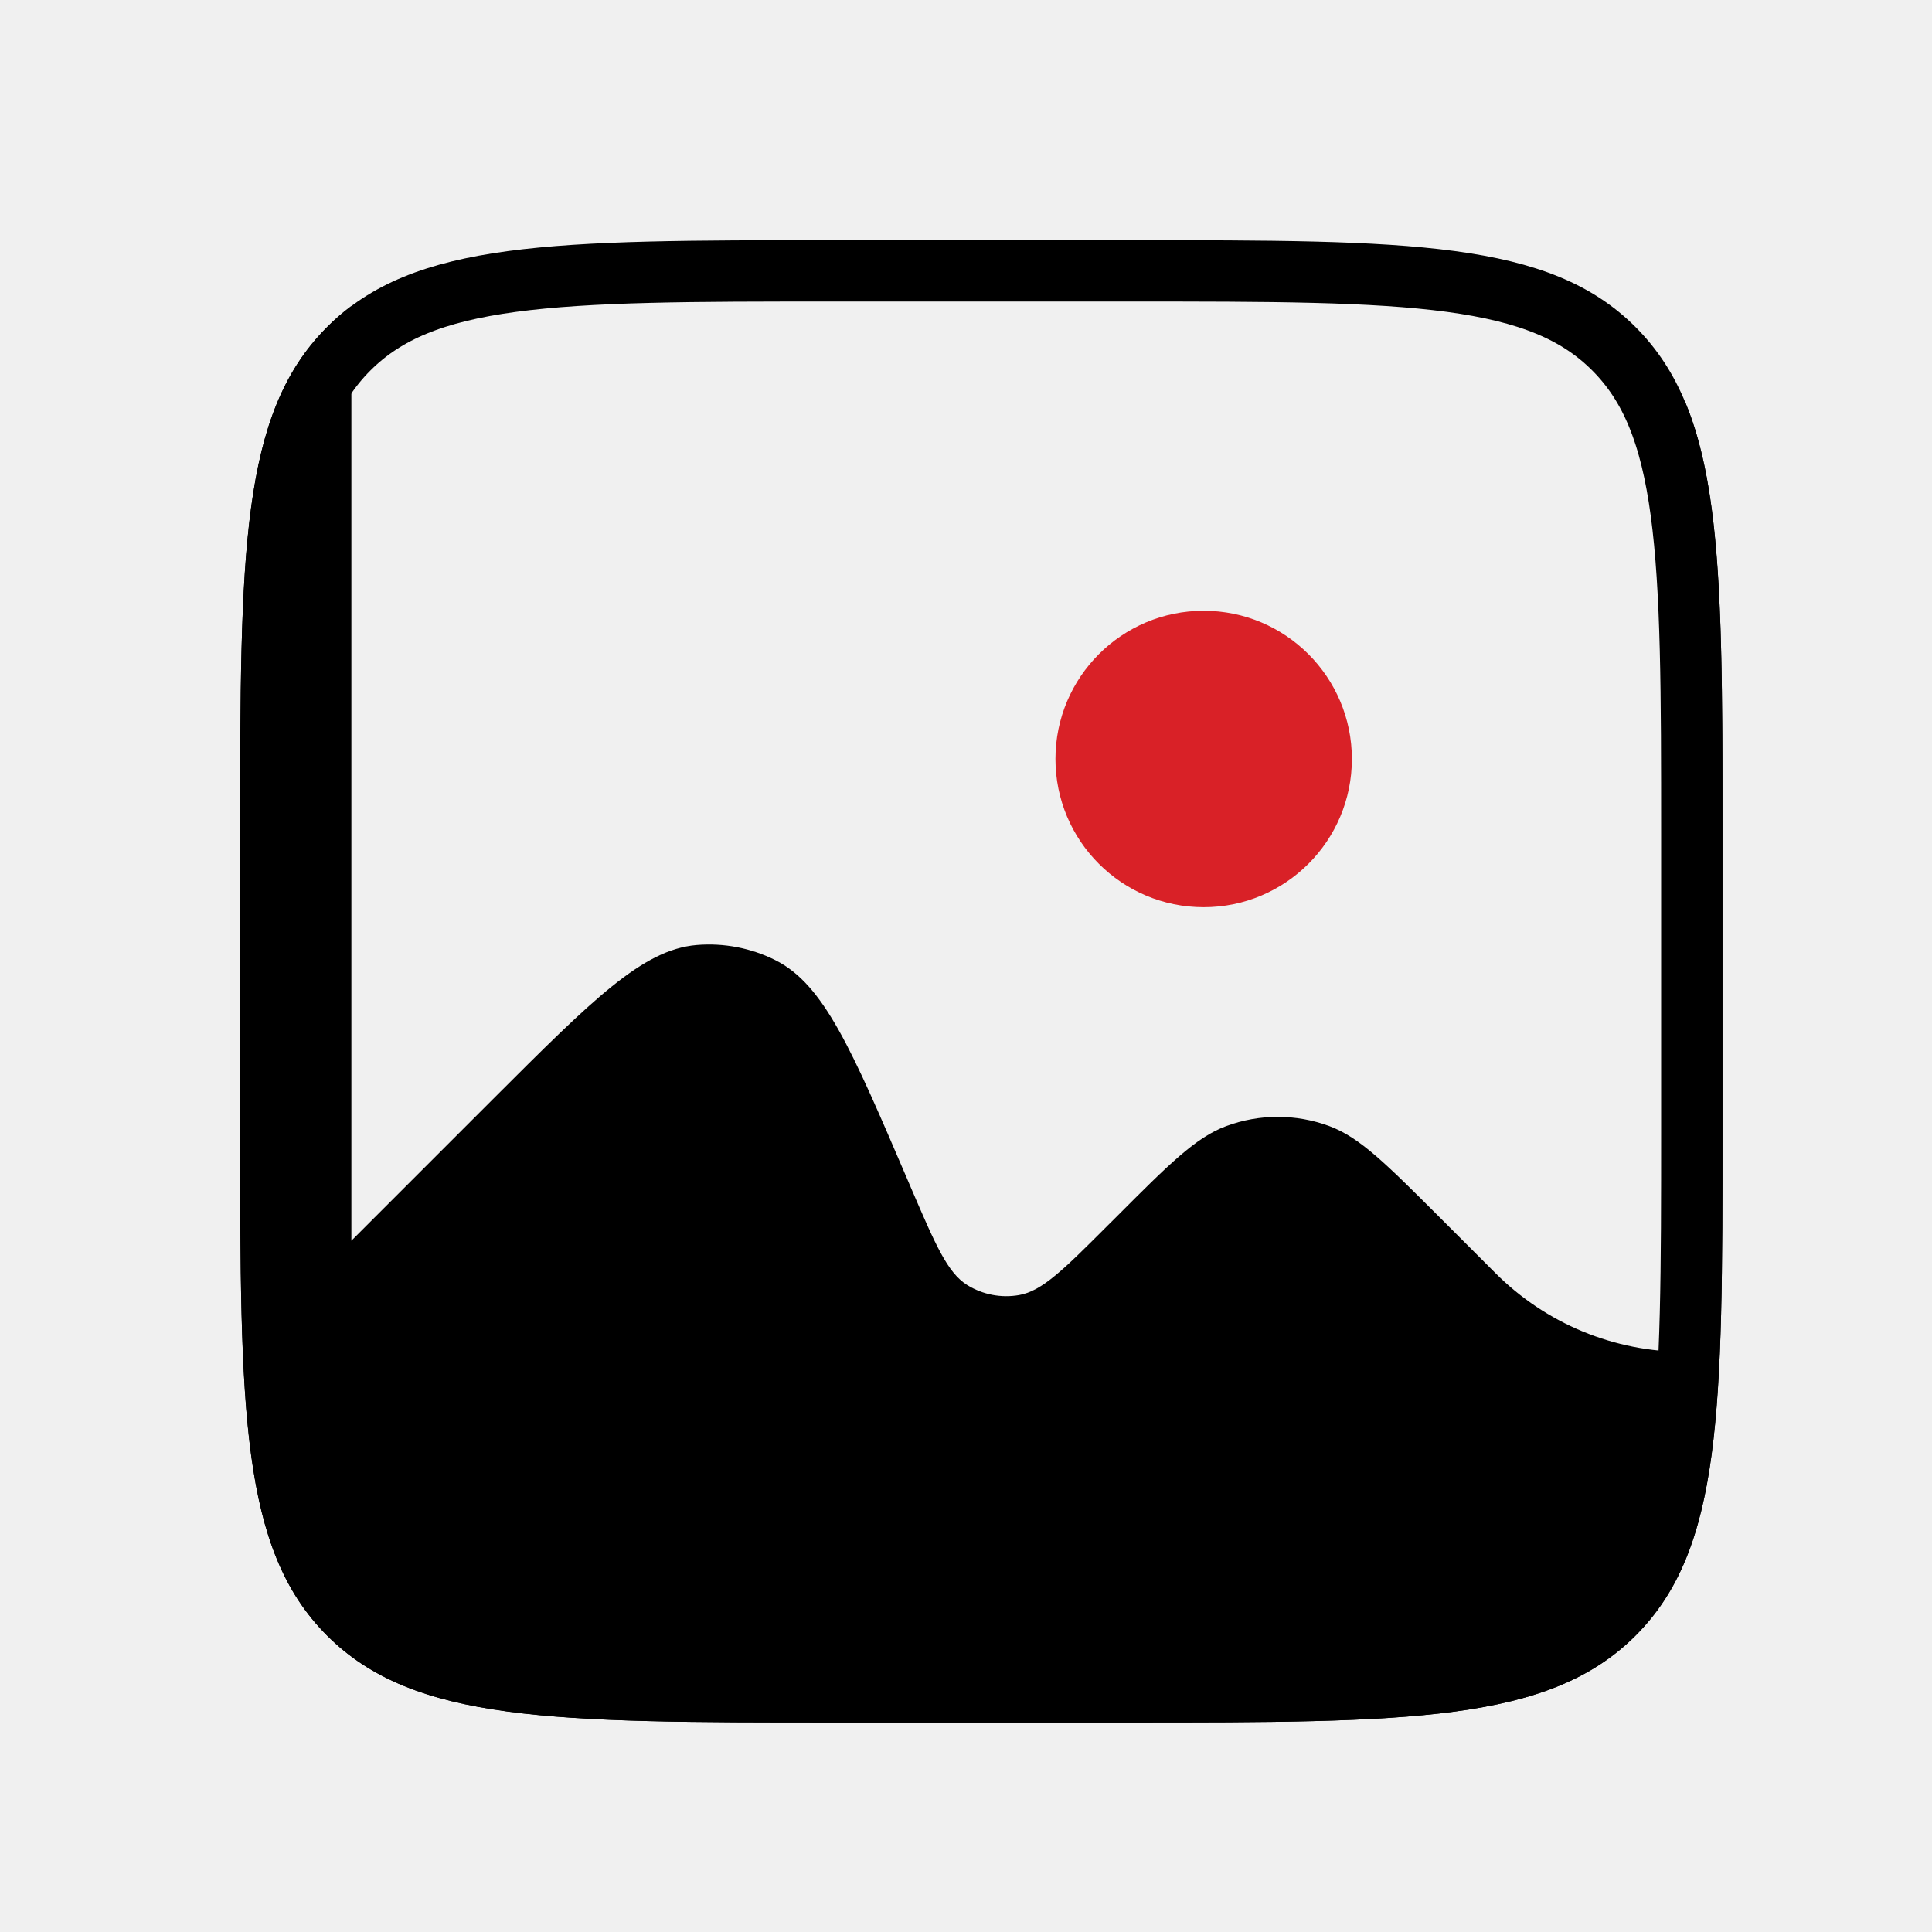
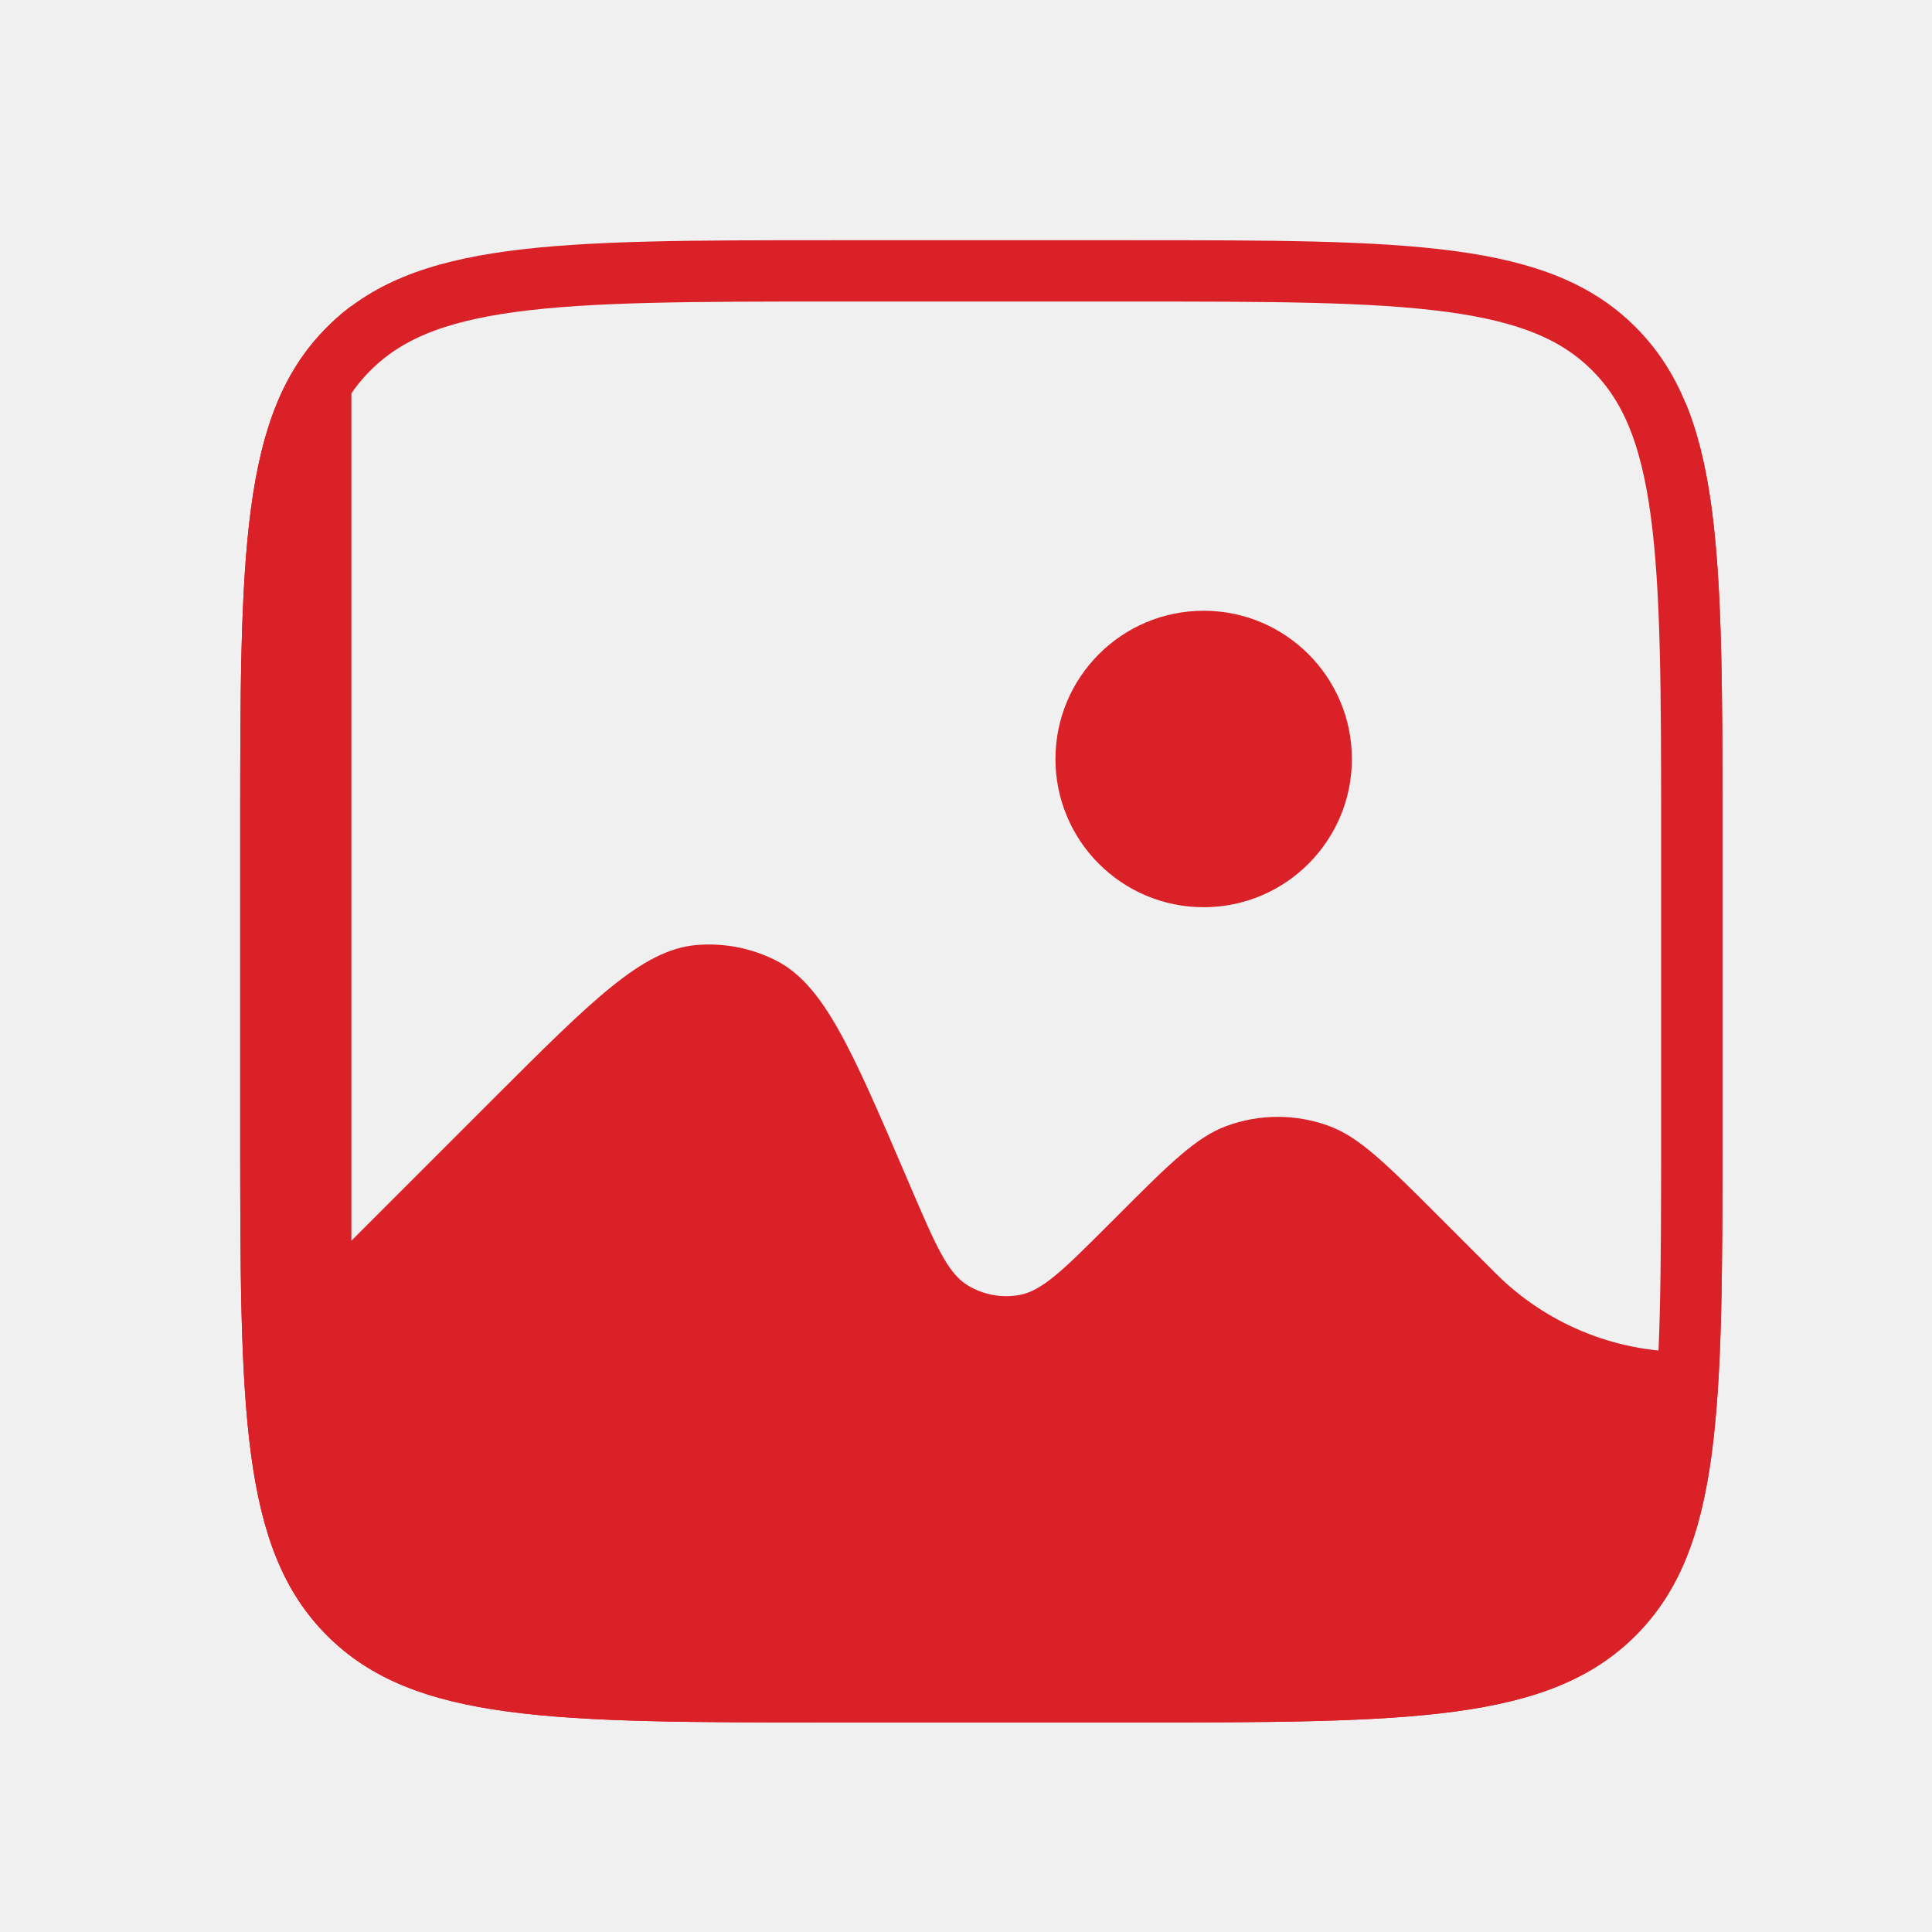
<svg xmlns="http://www.w3.org/2000/svg" width="63" height="63" viewBox="0 0 63 63" fill="none">
-   <path fill-rule="evenodd" clip-rule="evenodd" d="M10.666 10.666C7.833 13.495 7.833 18.053 7.833 27.167V36.833C7.833 45.947 7.833 50.504 10.666 53.334C13.498 56.164 18.053 56.167 27.167 56.167H36.833C45.947 56.167 50.504 56.167 53.334 53.334C56.164 50.502 56.167 45.947 56.167 36.833V27.167C56.167 20.303 56.167 16.026 54.958 13.123V44.083C53.809 44.083 52.672 43.857 51.61 43.418C50.549 42.978 49.584 42.334 48.772 41.522L46.954 39.704C45.209 37.959 44.339 37.089 43.351 36.722C42.264 36.318 41.069 36.318 39.982 36.722C38.994 37.089 38.121 37.959 36.381 39.704L36.106 39.977C34.692 41.391 33.984 42.099 33.232 42.23C32.649 42.333 32.047 42.217 31.543 41.906C30.895 41.505 30.502 40.584 29.711 38.745L29.583 38.445C27.771 34.216 26.867 32.104 25.286 31.311C24.491 30.912 23.6 30.741 22.713 30.816C20.951 30.966 19.327 32.592 16.074 35.842L11.458 40.458V9.977C11.178 10.185 10.914 10.414 10.666 10.666Z" fill="black" />
+   <path fill-rule="evenodd" clip-rule="evenodd" d="M10.666 10.666C7.833 13.495 7.833 18.053 7.833 27.167V36.833C7.833 45.947 7.833 50.504 10.666 53.334C13.498 56.164 18.053 56.167 27.167 56.167H36.833C45.947 56.167 50.504 56.167 53.334 53.334C56.164 50.502 56.167 45.947 56.167 36.833V27.167C56.167 20.303 56.167 16.026 54.958 13.123V44.083C53.809 44.083 52.672 43.857 51.61 43.418C50.549 42.978 49.584 42.334 48.772 41.522L46.954 39.704C45.209 37.959 44.339 37.089 43.351 36.722C42.264 36.318 41.069 36.318 39.982 36.722C38.994 37.089 38.121 37.959 36.381 39.704L36.106 39.977C34.692 41.391 33.984 42.099 33.232 42.23C32.649 42.333 32.047 42.217 31.543 41.906C30.895 41.505 30.502 40.584 29.711 38.745L29.583 38.445C27.771 34.216 26.867 32.104 25.286 31.311C24.491 30.912 23.6 30.741 22.713 30.816C20.951 30.966 19.327 32.592 16.074 35.842L11.458 40.458V9.977C11.178 10.185 10.914 10.414 10.666 10.666Z" fill="#D92127" />
  <mask id="mask0_28_1381" style="mask-type:luminance" maskUnits="userSpaceOnUse" x="7" y="7" width="50" height="50">
    <path d="M7.833 27.167C7.833 18.053 7.833 13.495 10.666 10.666C13.498 7.836 18.053 7.833 27.167 7.833H36.833C45.947 7.833 50.504 7.833 53.334 10.666C56.164 13.498 56.167 18.053 56.167 27.167V36.833C56.167 45.947 56.167 50.504 53.334 53.334C50.502 56.164 45.947 56.167 36.833 56.167H27.167C18.053 56.167 13.495 56.167 10.666 53.334C7.836 50.502 7.833 45.947 7.833 36.833V27.167Z" fill="white" />
  </mask>
  <g mask="url(#mask0_28_1381)">
-     <path d="M7.833 27.167C7.833 18.053 7.833 13.495 10.666 10.666C13.498 7.836 18.053 7.833 27.167 7.833H36.833C45.947 7.833 50.504 7.833 53.334 10.666C56.164 13.498 56.167 18.053 56.167 27.167V36.833C56.167 45.947 56.167 50.504 53.334 53.334C50.502 56.164 45.947 56.167 36.833 56.167H27.167C18.053 56.167 13.495 56.167 10.666 53.334C7.836 50.502 7.833 45.947 7.833 36.833V27.167Z" stroke="black" stroke-width="4" />
+     <path d="M7.833 27.167C7.833 18.053 7.833 13.495 10.666 10.666C13.498 7.836 18.053 7.833 27.167 7.833H36.833C45.947 7.833 50.504 7.833 53.334 10.666C56.164 13.498 56.167 18.053 56.167 27.167V36.833C56.167 45.947 56.167 50.504 53.334 53.334C50.502 56.164 45.947 56.167 36.833 56.167H27.167C18.053 56.167 13.495 56.167 10.666 53.334C7.836 50.502 7.833 45.947 7.833 36.833V27.167Z" stroke="#D92127" stroke-width="4" />
  </g>
  <path d="M39.25 29.583C41.919 29.583 44.083 27.419 44.083 24.75C44.083 22.081 41.919 19.916 39.25 19.916C36.581 19.916 34.417 22.081 34.417 24.75C34.417 27.419 36.581 29.583 39.25 29.583Z" fill="#D92127" />
</svg>
